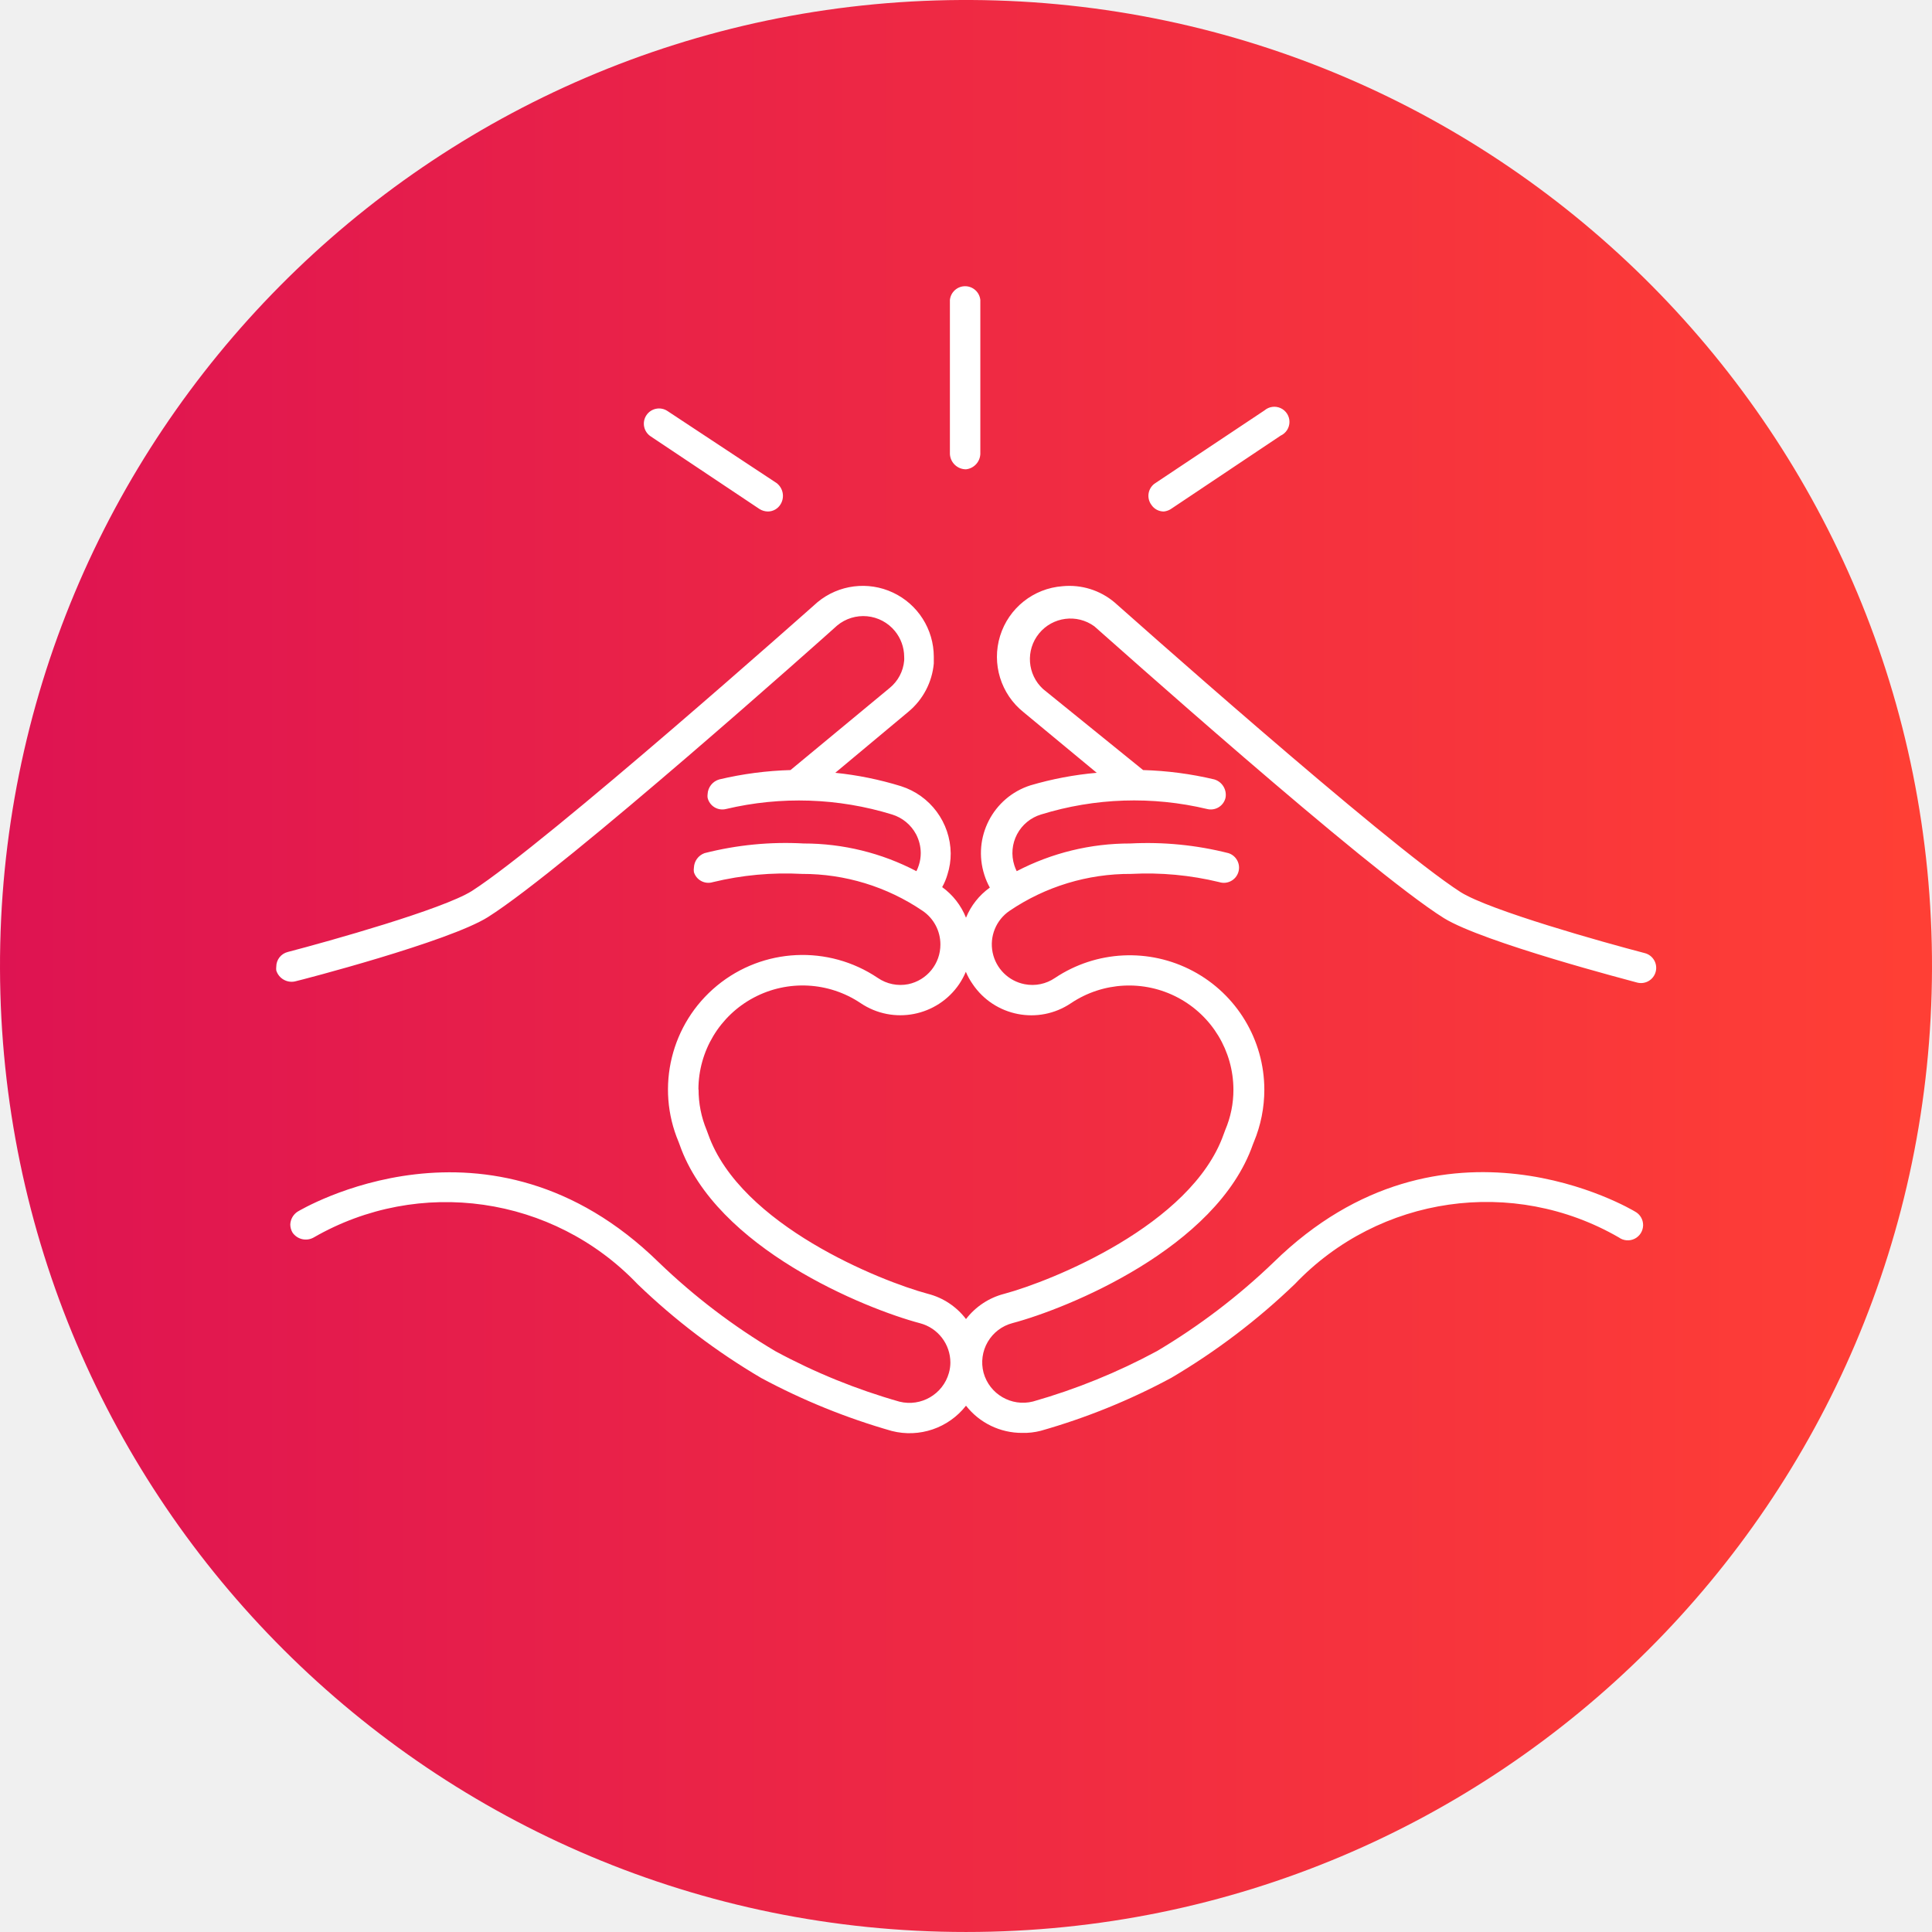
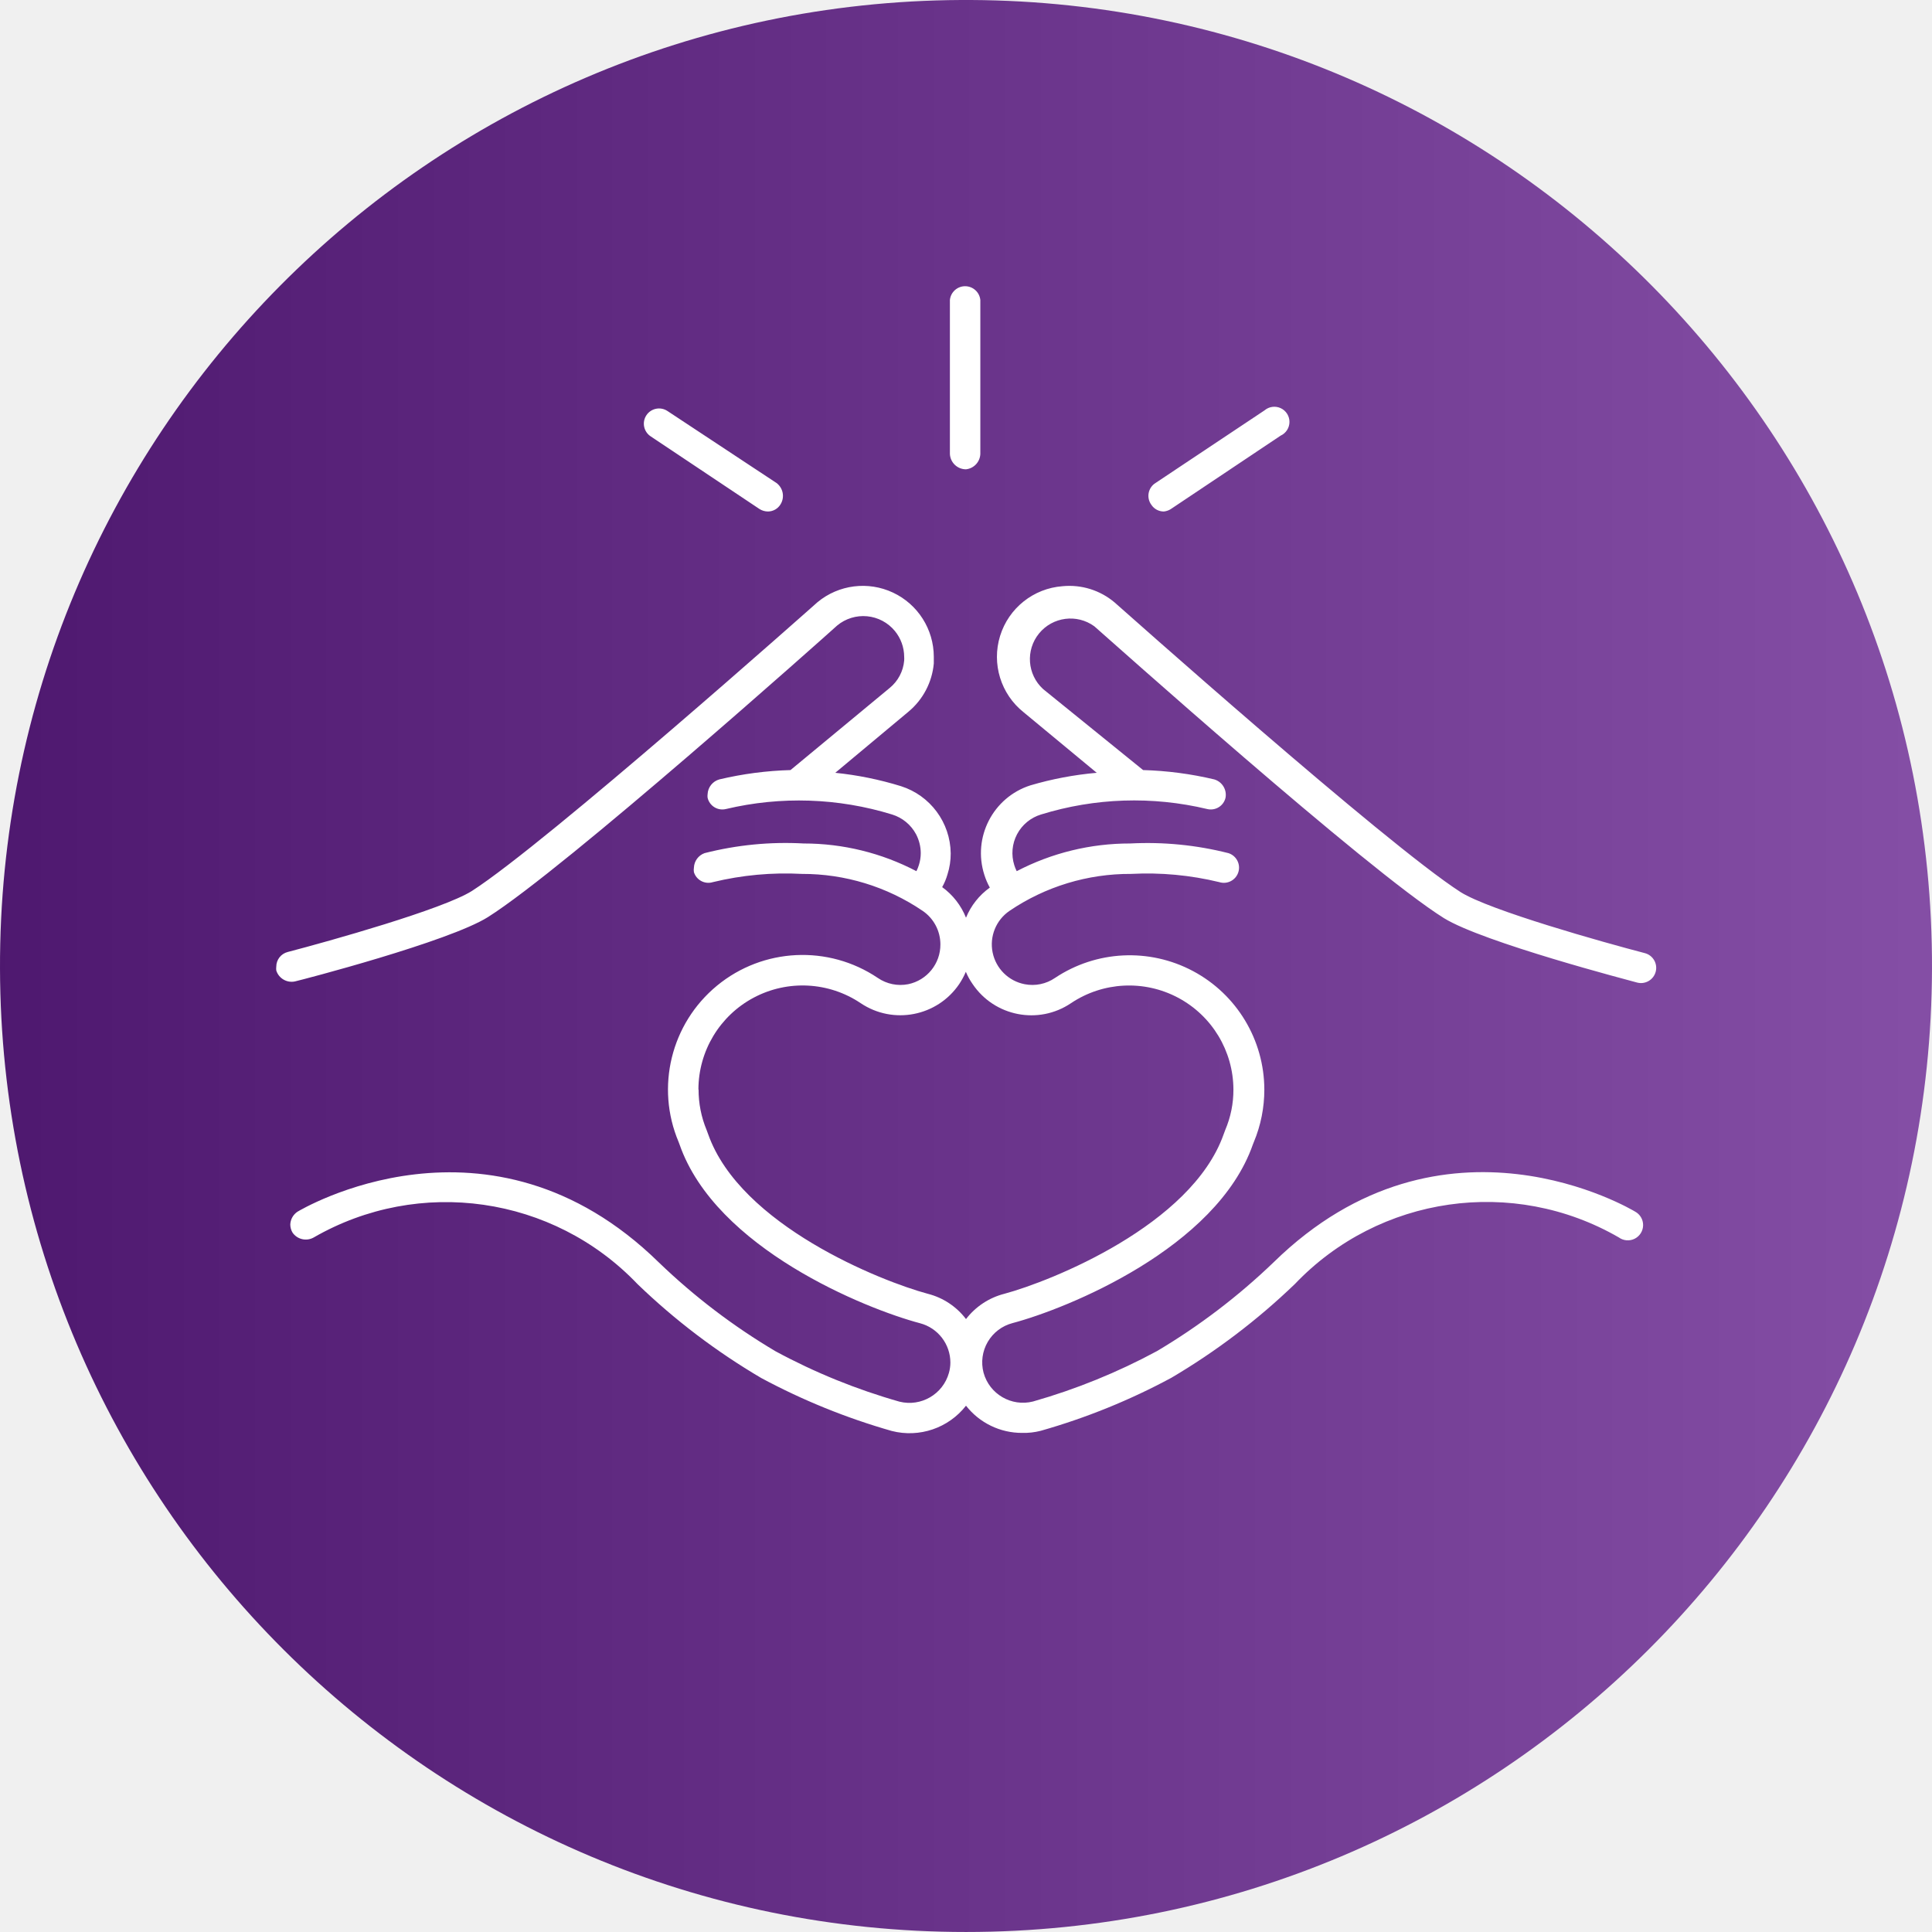
<svg xmlns="http://www.w3.org/2000/svg" id="Ebene_1" data-name="Ebene 1" viewBox="0 0 120 120">
  <defs>
    <clipPath id="clip-path">
      <path d="M59.68,0a60,60,0,1,0,.64,0Z" fill="none" />
    </clipPath>
    <linearGradient id="Unbenannter_Verlauf_5" x1="-284.95" y1="408.1" x2="-283.95" y2="408.1" gradientTransform="matrix(120.38, 0, 0, -120.38, 34300.52, 49185.63)" gradientUnits="userSpaceOnUse">
-       <stop offset="0" stop-color="#de1352" />
-       <stop offset="0.01" stop-color="#de1352" />
-       <stop offset="1" stop-color="#ff3f35" />
+       <stop offset="0" stop-color="#4E186F" />
+       <stop offset="0.01" stop-color="#4E186F" />
+       <stop offset="1" stop-color="#844EA5" />
    </linearGradient>
    <clipPath id="clip-path-2">
      <rect width="120" height="120" fill="none" />
    </clipPath>
  </defs>
  <g clip-path="url(#clip-path)">
    <rect width="120" height="120" fill="url(#Unbenannter_Verlauf_5)" />
  </g>
  <g clip-path="url(#clip-path-2)">
    <path d="M63.49,89A4.41,4.41,0,0,1,60,87.31a4.45,4.45,0,0,1-4.61,1.57,40.69,40.69,0,0,1-8.11-3.29,41.08,41.08,0,0,1-7.68-5.83h0a16.45,16.45,0,0,0-20.13-2.89,1,1,0,0,1-1.3-.31,1,1,0,0,1-.14-.5,1,1,0,0,1,.45-.8c.12-.07,11.9-7.17,22.44,3.15a39.37,39.37,0,0,0,7.25,5.52,38,38,0,0,0,7.7,3.13,2.55,2.55,0,0,0,3.07-1.79,2.41,2.41,0,0,0,.09-.64,2.53,2.53,0,0,0-1.88-2.44c-3.4-.9-12.69-4.65-14.94-11.1l-.06-.16A8.36,8.36,0,0,1,54.52,60.74a2.49,2.49,0,0,0,1.89.39,2.51,2.51,0,0,0,2-2.47,2.52,2.52,0,0,0-1.11-2.09,13.28,13.28,0,0,0-7.49-2.29,19.15,19.15,0,0,0-5.53.51.94.94,0,0,1-1.18-.62.87.87,0,0,1,0-.28,1,1,0,0,1,.66-.9,20.37,20.37,0,0,1,6.16-.6h0a15.08,15.08,0,0,1,7,1.72,2.39,2.39,0,0,0,.15-.37,2.45,2.45,0,0,0,.12-.75,2.56,2.56,0,0,0-.29-1.17,2.53,2.53,0,0,0-1.49-1.23,19.65,19.65,0,0,0-10.32-.34.94.94,0,0,1-1.14-.7.83.83,0,0,1,0-.22,1,1,0,0,1,.73-.92,21.85,21.85,0,0,1,4.42-.58l6.16-5.1a2.47,2.47,0,0,0,.9-1.7,1.94,1.94,0,0,0,0-.24,2.54,2.54,0,0,0-.58-1.6A2.54,2.54,0,0,0,52,38.85c-.66.6-16.89,15.08-21.69,18.11-2.43,1.53-11.59,3.91-12,4a1,1,0,0,1-1.15-.68,1,1,0,0,1,0-.24.94.94,0,0,1,.71-.91c2.57-.67,9.63-2.65,11.44-3.79,4.67-3,21.3-17.79,21.47-17.94A4.41,4.41,0,0,1,58,40.79c0,.14,0,.28,0,.42a4.41,4.41,0,0,1-1.58,3L51.88,48a21.1,21.1,0,0,1,4.08.83A4.43,4.43,0,0,1,59.05,53a4.21,4.21,0,0,1-.2,1.31,3.66,3.66,0,0,1-.33.79A4.32,4.32,0,0,1,60,57a4.3,4.3,0,0,1,1.48-1.87,4.28,4.28,0,0,1-.34-.79A4.42,4.42,0,0,1,64,48.78,21.1,21.1,0,0,1,68.12,48l-4.54-3.76A4.4,4.4,0,0,1,66,36.41a4.35,4.35,0,0,1,3.22,1c.2.17,16.83,15,21.5,18,1.81,1.14,8.87,3.12,11.44,3.79a.94.94,0,1,1-.47,1.83c-.39-.11-9.55-2.49-12-4-4.8-3-21-17.51-21.72-18.13a2.52,2.52,0,0,0-3.18,3.9L71,47.83a21.85,21.85,0,0,1,4.42.58,1,1,0,0,1,.7,1.14.94.94,0,0,1-1.14.7,19.55,19.55,0,0,0-10.32.34A2.5,2.5,0,0,0,63,53.74a2.39,2.39,0,0,0,.15.37,15.18,15.18,0,0,1,7.05-1.72,20.48,20.48,0,0,1,6.1.6.94.94,0,0,1-.57,1.8,19,19,0,0,0-5.48-.51,13.32,13.32,0,0,0-7.54,2.29,2.52,2.52,0,0,0,.93,4.56,2.49,2.49,0,0,0,1.89-.39,8.36,8.36,0,0,1,13,6.93,8.43,8.43,0,0,1-.65,3.26l-.06.15c-2.25,6.45-11.54,10.2-14.93,11.1a2.52,2.52,0,0,0-1.8,3.08,2.54,2.54,0,0,0,3.07,1.79,38.26,38.26,0,0,0,7.7-3.13,39.71,39.71,0,0,0,7.25-5.52c10.54-10.32,22.32-3.22,22.44-3.15a.95.95,0,1,1-1,1.61,16.44,16.44,0,0,0-20.12,2.89h0a41.41,41.41,0,0,1-7.68,5.83,40.26,40.26,0,0,1-8.11,3.29A4.2,4.2,0,0,1,63.49,89ZM43.39,67.67a6.51,6.51,0,0,0,.5,2.52l.1.27c2,5.64,10.73,9.12,13.64,9.9A4.31,4.31,0,0,1,60,81.93a4.37,4.37,0,0,1,2.38-1.57C65.28,79.58,74,76.1,76,70.46l.1-.27a6.34,6.34,0,0,0,.51-2.52,6.48,6.48,0,0,0-10.09-5.36,4.4,4.4,0,0,1-6.11-1.19,4.05,4.05,0,0,1-.42-.76,4.66,4.66,0,0,1-.41.76,4.42,4.42,0,0,1-6.12,1.19,6.47,6.47,0,0,0-10.08,5.36Zm28.9-35.9a.92.92,0,0,1-.78-.42A.94.94,0,0,1,71.77,30l6.77-4.51a.94.94,0,1,1,1,1.57l-6.76,4.52A1,1,0,0,1,72.29,31.77Zm-24.59,0a1,1,0,0,1-.52-.15L40.41,27.1a.94.94,0,1,1,1.05-1.57L48.23,30a1,1,0,0,1,.26,1.31A.92.92,0,0,1,47.7,31.77ZM60,29.15a1,1,0,0,1-1-.95V18.63a.95.95,0,0,1,1.89,0V28.2A1,1,0,0,1,60,29.15Z" fill="#fff" />
  </g>
</svg>
